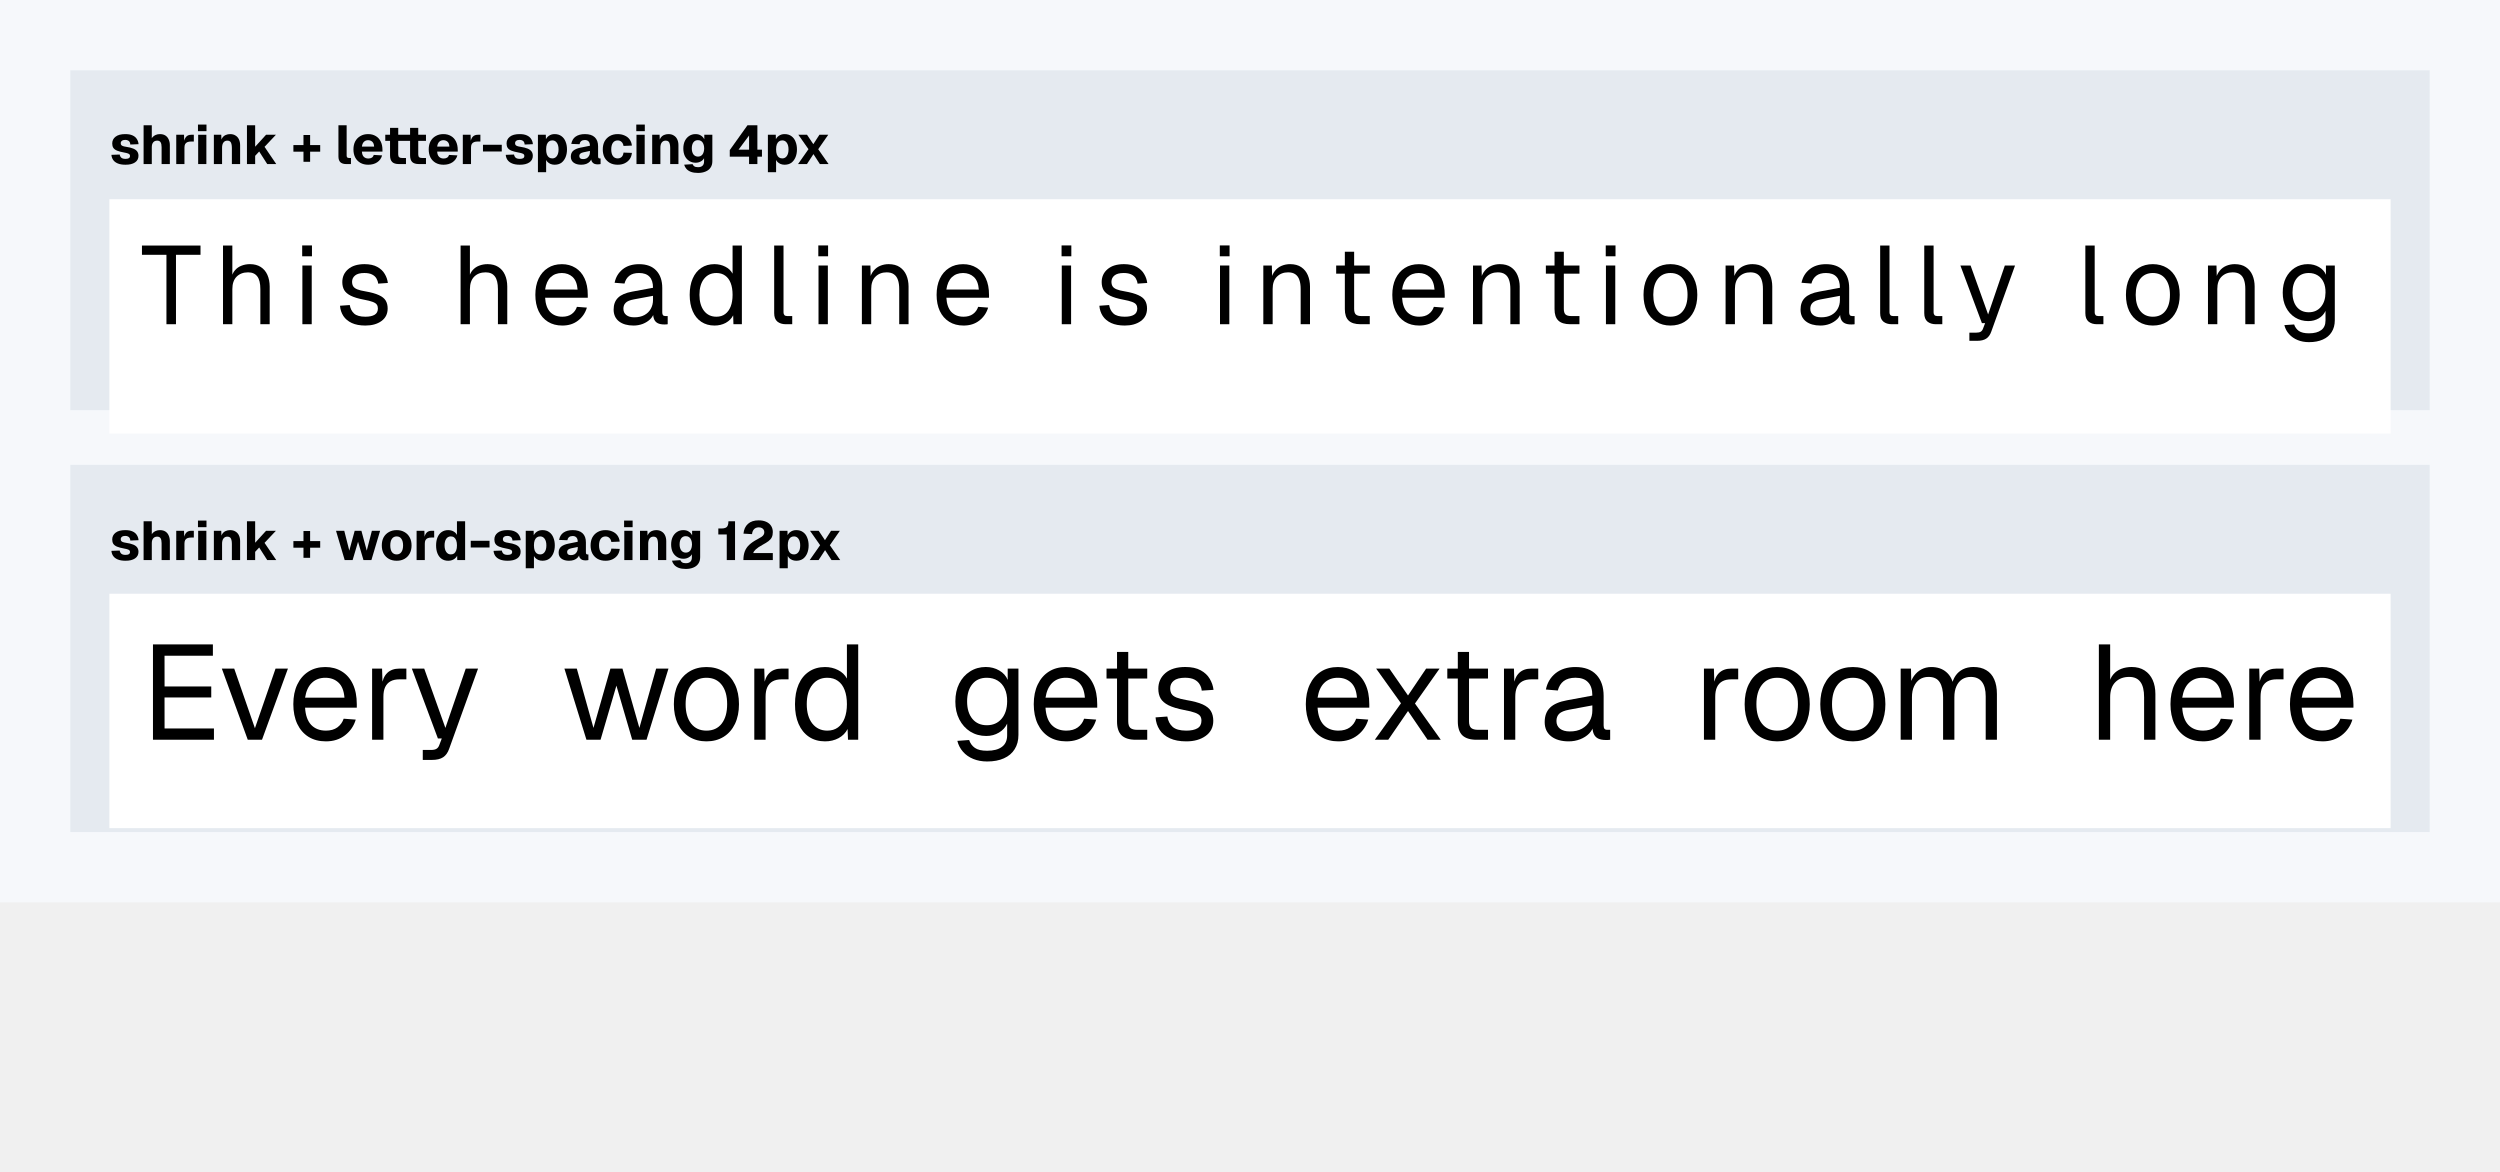
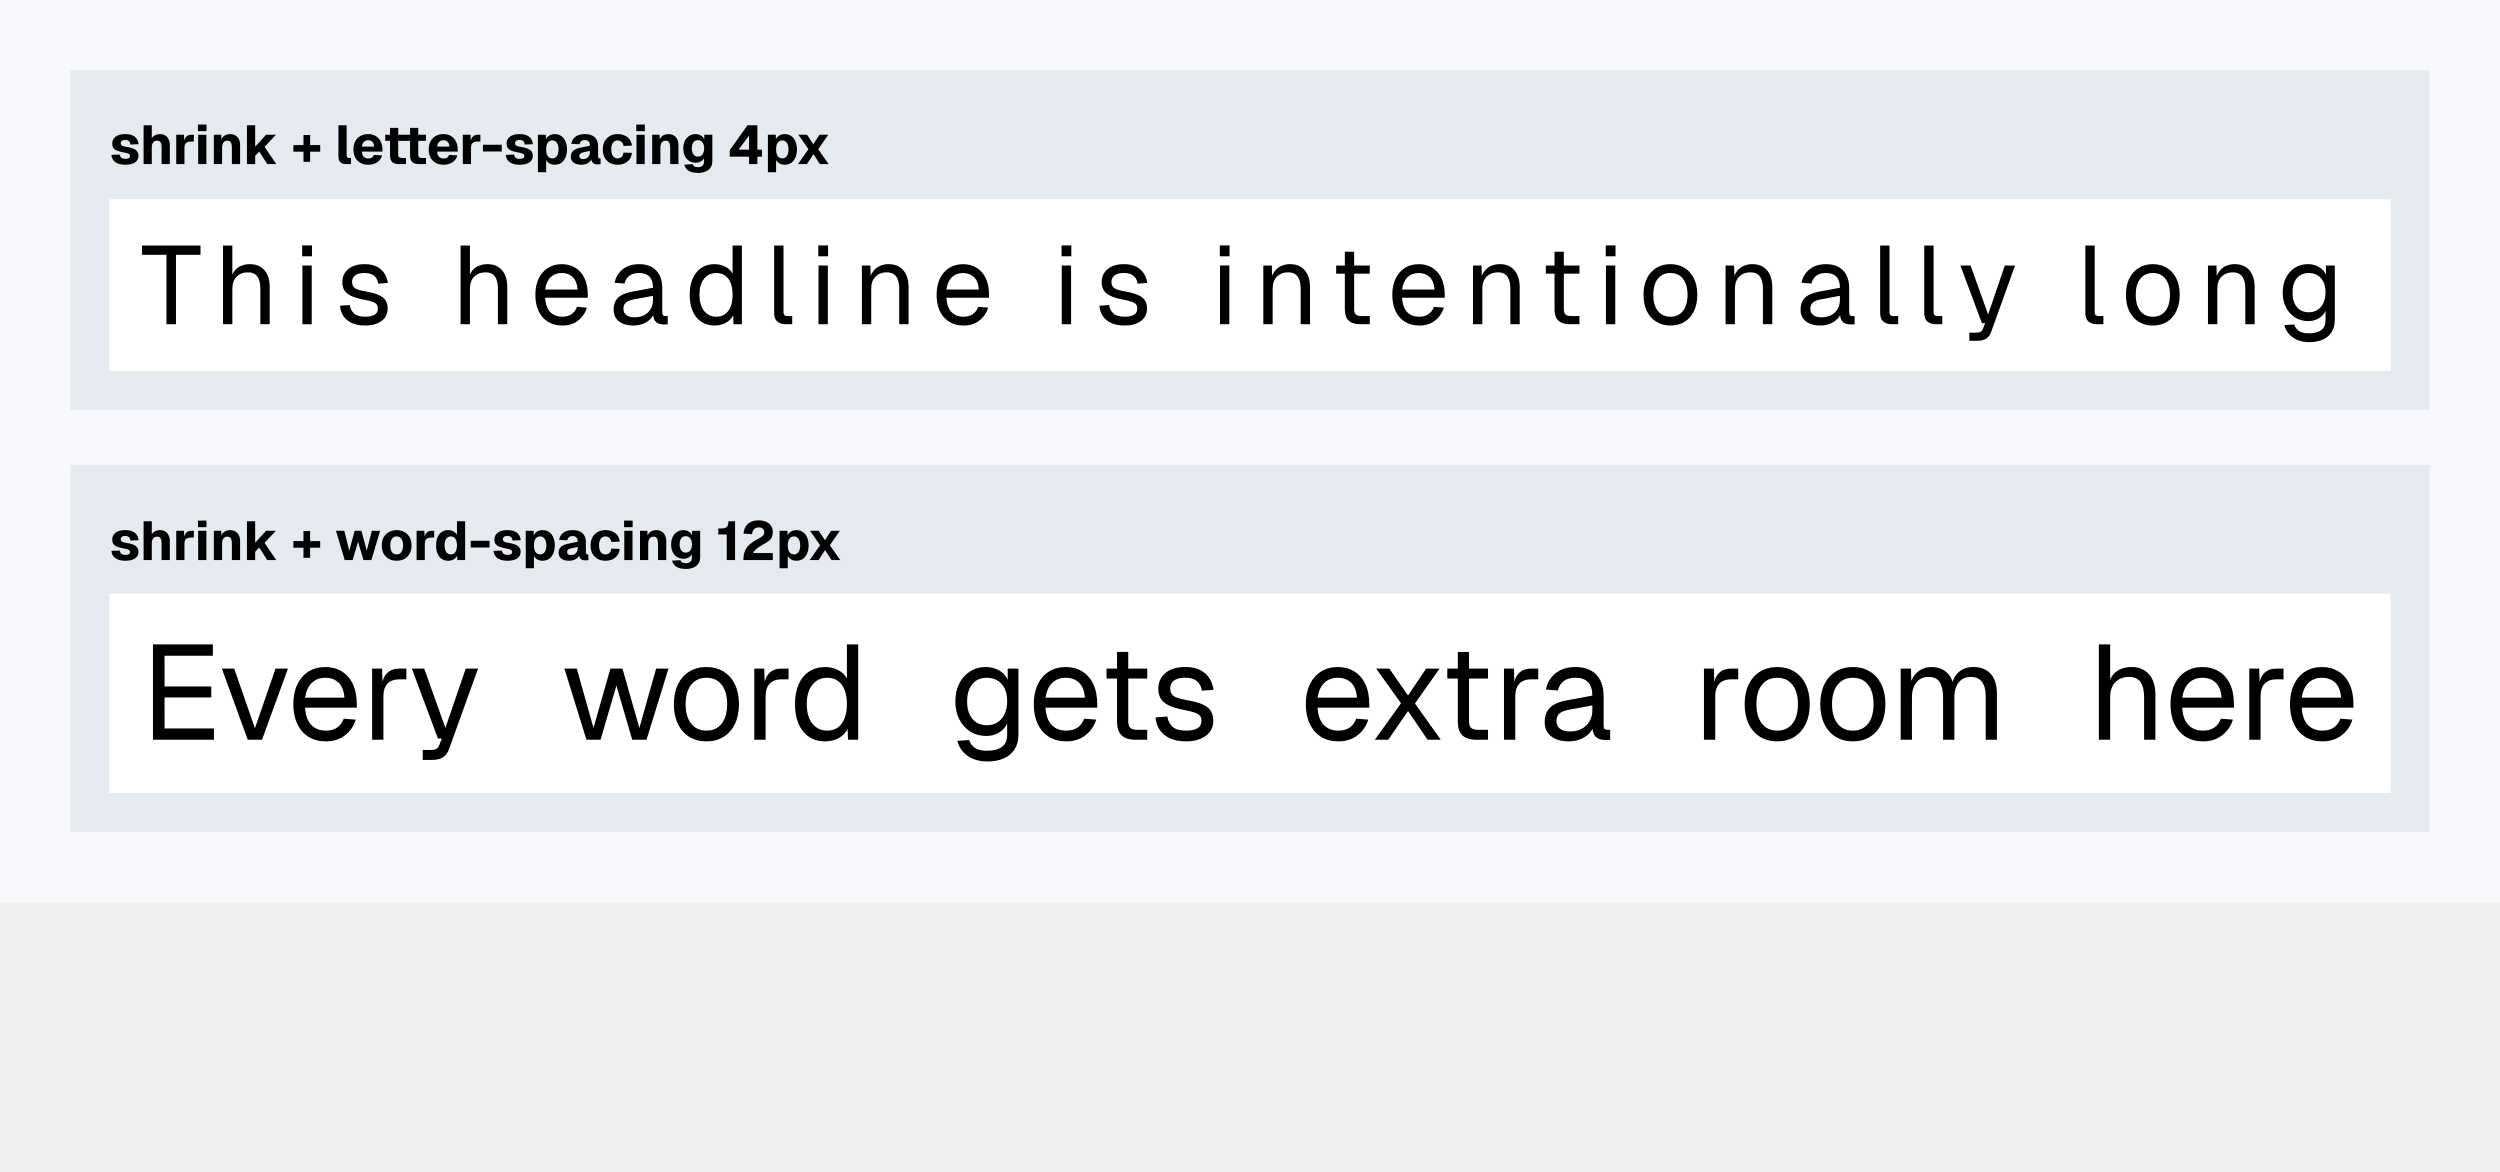
<svg xmlns="http://www.w3.org/2000/svg" width="640" height="300" viewBox="0 0 640 300">
  <rect x="0" y="0" width="640" height="231" fill="#f6f8fb" />
  <rect x="18" y="18" width="604" height="87" fill="#e5eaf0" />
-   <rect x="28" y="51" width="584" height="60" fill="#fff" />
+   <rect x="28" y="51" width="584" height="44" fill="#fff" />
  <g fill="#000">
    <use href="#g0" x="28" y="42" />
    <use href="#g1" x="35.84" y="42" />
    <use href="#g2" x="44.2" y="42" />
    <use href="#g3" x="49.81" y="42" />
    <use href="#g4" x="53.83" y="42" />
    <use href="#g5" x="62.3" y="42" />
    <use href="#g6" x="74.55" y="42" />
    <use href="#g7" x="85.72" y="42" />
    <use href="#g8" x="89.96" y="42" />
    <use href="#g9" x="98.07" y="42" />
    <use href="#g8" x="109.23" y="42" />
    <use href="#g2" x="117.56" y="42" />
    <use href="#g10" x="123.12" y="42" />
    <use href="#g0" x="128.95" y="42" />
    <use href="#g11" x="136.79" y="42" />
    <use href="#g12" x="145.61" y="42" />
    <use href="#g13" x="153.79" y="42" />
    <use href="#g3" x="162.02" y="42" />
    <use href="#g4" x="166.04" y="42" />
    <use href="#g14" x="174.41" y="42" />
    <use href="#g15" x="186.48" y="42" />
    <use href="#g11" x="195.66" y="42" />
    <use href="#g16" x="203.66" y="42" />
  </g>
  <g fill="#000">
    <use href="#g17" x="36" y="83" />
    <use href="#g18" x="54.82" y="83" />
    <use href="#g19" x="75.14" y="83" />
    <use href="#g20" x="85.79" y="83" />
    <use href="#g18" x="115.64" y="83" />
    <use href="#g21" x="135.8" y="83" />
    <use href="#g22" x="155.84" y="83" />
    <use href="#g23" x="175.31" y="83" />
    <use href="#g24" x="195.92" y="83" />
    <use href="#g19" x="207.27" y="83" />
    <use href="#g25" x="218.37" y="83" />
    <use href="#g21" x="238.52" y="83" />
    <use href="#g19" x="269.54" y="83" />
    <use href="#g20" x="280.19" y="83" />
    <use href="#g19" x="310.05" y="83" />
    <use href="#g25" x="321.14" y="83" />
    <use href="#g26" x="340.5" y="83" />
    <use href="#g21" x="355.18" y="83" />
    <use href="#g25" x="374.82" y="83" />
    <use href="#g26" x="394.18" y="83" />
    <use href="#g19" x="408.85" y="83" />
    <use href="#g27" x="419.49" y="83" />
    <use href="#g25" x="439.48" y="83" />
    <use href="#g22" x="459.69" y="83" />
    <use href="#g24" x="479.05" y="83" />
    <use href="#g24" x="490.34" y="83" />
    <use href="#g28" x="501.24" y="83" />
    <use href="#g24" x="531.58" y="83" />
    <use href="#g27" x="542.99" y="83" />
    <use href="#g25" x="562.97" y="83" />
    <use href="#g29" x="583.13" y="83" />
  </g>
  <rect x="18" y="119" width="604" height="94" fill="#e5eaf0" />
-   <rect x="28" y="152" width="584" height="60" fill="#fff" />
+   <rect x="28" y="152" width="584" height="51" fill="#fff" />
  <g fill="#000">
    <use href="#g0" x="28" y="143.38" />
    <use href="#g1" x="35.84" y="143.38" />
    <use href="#g2" x="44.2" y="143.38" />
    <use href="#g3" x="49.81" y="143.38" />
    <use href="#g4" x="53.83" y="143.38" />
    <use href="#g5" x="62.3" y="143.38" />
    <use href="#g6" x="74.55" y="143.38" />
    <use href="#g30" x="85.72" y="143.38" />
    <use href="#g31" x="97.22" y="143.38" />
    <use href="#g2" x="105.73" y="143.38" />
    <use href="#g32" x="111.12" y="143.38" />
    <use href="#g10" x="119.99" y="143.38" />
    <use href="#g0" x="125.83" y="143.38" />
    <use href="#g11" x="133.67" y="143.38" />
    <use href="#g12" x="142.49" y="143.38" />
    <use href="#g13" x="150.67" y="143.38" />
    <use href="#g3" x="158.9" y="143.38" />
    <use href="#g4" x="162.92" y="143.38" />
    <use href="#g14" x="171.29" y="143.38" />
    <use href="#g33" x="183.36" y="143.38" />
    <use href="#g34" x="189.5" y="143.38" />
    <use href="#g11" x="198.65" y="143.38" />
    <use href="#g16" x="206.64" y="143.38" />
  </g>
  <g fill="#000">
    <use href="#g35" x="36" y="189.38" />
    <use href="#g36" x="56.04" y="189.38" />
    <use href="#g37" x="73.57" y="189.38" />
    <use href="#g38" x="92.51" y="189.38" />
    <use href="#g39" x="104.68" y="189.38" />
    <use href="#g40" x="143.74" y="189.38" />
    <use href="#g41" x="170.99" y="189.38" />
    <use href="#g38" x="190.35" y="189.38" />
    <use href="#g42" x="202" y="189.38" />
    <use href="#g43" x="243.05" y="189.38" />
    <use href="#g37" x="263.12" y="189.38" />
    <use href="#g44" x="281.38" y="189.38" />
    <use href="#g45" x="294.3" y="189.38" />
    <use href="#g37" x="332.77" y="189.38" />
    <use href="#g46" x="350.34" y="189.38" />
    <use href="#g44" x="368.62" y="189.38" />
    <use href="#g38" x="382.27" y="189.38" />
    <use href="#g47" x="393.92" y="189.38" />
    <use href="#g38" x="433.46" y="189.38" />
    <use href="#g41" x="445.11" y="189.38" />
    <use href="#g41" x="464.47" y="189.38" />
    <use href="#g48" x="483.82" y="189.38" />
    <use href="#g49" x="534.56" y="189.38" />
    <use href="#g37" x="554.12" y="189.38" />
    <use href="#g38" x="573.06" y="189.38" />
    <use href="#g37" x="584.71" y="189.38" />
  </g>
  <defs>
    <path id="g0" d="M4.13.17q-1.21 0-1.99-.33t-1.17-.89q-.39-.58-.45-1.31l2.12-.08q.09.53.44.83.34.28 1.06.28.56 0 .84-.17.3-.19.3-.58 0-.23-.11-.37-.11-.16-.44-.27-.31-.12-.93-.23-1.17-.21-1.85-.49-.67-.29-.95-.73-.27-.44-.27-1.1 0-1.07.85-1.73.84-.67 2.5-.67 1.14 0 1.86.34.73.33 1.09.92.38.58.44 1.32l-2.11.09q-.02-.36-.16-.63t-.42-.4q-.28-.16-.72-.16-.56 0-.86.24t-.29.61q0 .26.12.45.13.17.42.28t.82.19q1.17.17 1.87.47t1 .75q.31.45.31 1.09 0 1.09-.89 1.69t-2.44.59Z" />
    <path id="g1" d="M.92 0v-9.94h2.1v4.19h-.27q.09-.66.42-1.08.35-.42.83-.62.5-.22 1.09-.22.85 0 1.41.36t.84 1.01q.3.64.3 1.47v4.83h-2.11v-4.33q0-.83-.26-1.25t-.86-.42q-.66 0-1.03.44t-.36 1.29v4.27Z" />
    <path id="g2" d="M.92 0v-7.5h1.99l.07 2.17-.15-.03q.17-1.14.64-1.64t1.28-.5h.67v1.73h-.69q-.57 0-.96.16-.38.16-.57.5-.18.33-.18.89v4.22Z" />
    <path id="g3" d="M.92 0v-7.5h2.1v7.5Zm-.05-8.42v-1.69h2.18v1.69Z" />
    <path id="g4" d="M.92 0v-7.5h1.89l.08 2.2-.25-.07q.11-.85.45-1.35t.86-.72q.52-.23 1.13-.23.81 0 1.37.36.58.34.88.98.31.64.31 1.5v4.83h-2.11v-4.13q0-.6-.11-1.01-.09-.42-.34-.64t-.7-.22q-.65 0-1.01.48t-.35 1.4v4.12Z" />
    <path id="g5" d="M.92 0v-9.94h2.1v5.5l2.79-3.06h2.52l-2.91 3.09 3 4.41h-2.31l-2.06-3.22-1.03 1.11v2.11Z" />
    <path id="g6" d="M3.14-.58v-6.86h1.7v6.86Zm-2.58-2.59v-1.69h6.86v1.69Z" />
    <path id="g7" d="M2.88 0q-.91 0-1.44-.45-.52-.47-.52-1.5v-7.99h2.1v7.77q0 .31.15.47.16.14.45.14h.51l-.01 1.56Z" />
    <path id="g8" d="M4.3.17q-1.14 0-2-.48-.85-.49-1.32-1.36-.46-.89-.46-2.08t.46-2.06q.47-.88 1.32-1.36.84-.5 1.98-.5 1.13 0 1.95.5.83.48 1.27 1.39.45.91.45 2.17v.42h-5.26q.04.89.48 1.33t1.17.44q.53 0 .89-.22.36-.24.5-.7l2.13.12q-.31 1.13-1.27 1.77-.93.62-2.29.62Zm-1.61-4.64h3.12q-.03-.83-.45-1.23t-1.08-.41q-.66 0-1.08.42t-.51 1.22Z" />
    <path id="g9" d="M4.03 0q-1.16 0-1.7-.53-.55-.55-.55-1.72v-7.02h2.1l-.01 6.77q.01.53.22.73.24.21.72.21h1.05v1.56Zm-3.47-5.94v-1.56h5.3v1.56Zm8.6 5.94q-1.16 0-1.71-.53-.54-.55-.54-1.72v-7.02h2.09v6.77q0 .53.22.73.23.21.72.21h1.04v1.56Zm-3.47-5.94v-1.56h5.29v1.56Z" />
    <path id="g10" d="M.52-3.22v-1.72h4.81v1.72Z" />
    <path id="g11" d="M.92 2.09v-9.59h2.02l.04 1.58-.17-.06q.28-.83.91-1.25.62-.44 1.48-.44 1.05 0 1.75.53.71.51 1.05 1.41.36.87.36 1.98 0 1.09-.36 1.98t-1.06 1.43q-.71.51-1.75.51-.57 0-1.05-.2-.47-.2-.81-.56-.33-.38-.49-.88l.18-.11v3.67Zm3.69-3.54q.73 0 1.16-.61t.43-1.69-.43-1.69q-.43-.62-1.16-.62-.5 0-.86.26-.34.25-.55.77-.18.51-.18 1.28 0 .75.18 1.27.19.51.55.78.36.25.86.25Z" />
    <path id="g12" d="M3.16.17q-1.18 0-1.91-.53-.73-.55-.73-1.52 0-1 .62-1.53.63-.54 1.84-.79l2.43-.49q0-.72-.33-1.09t-.95-.38q-.6 0-.94.28t-.44.8l-2.11-.08q.22-1.25 1.11-1.87.91-.64 2.38-.64 1.67 0 2.51.8.86.79.86 2.34v2.55q0 .32.11.43t.31.11h.22v1.44q-.11.03-.33.05-.2.03-.42.03-.45 0-.84-.14-.38-.16-.61-.53t-.24-1.07l.18.14q-.13.5-.51.9-.35.37-.92.59-.56.2-1.29.2Zm.5-1.44q.51 0 .9-.2.39-.22.61-.61.24-.39.24-.92v-.36l-1.71.36q-.51.11-.76.34t-.25.58q0 .39.23.61.25.2.74.2Z" />
    <path id="g13" d="M4.33.17q-1.16 0-2.02-.48-.84-.49-1.33-1.36-.46-.89-.46-2.08t.46-2.06q.49-.88 1.33-1.36.86-.5 2.02-.5 1 0 1.78.36.8.34 1.28 1t.59 1.58l-2.15.09q-.11-.69-.52-1.05-.39-.36-.98-.36-.78 0-1.22.61-.42.6-.42 1.69t.42 1.7q.44.6 1.22.6.61 0 1.01-.36t.49-1.13l2.15.08q-.09.92-.57 1.61-.49.67-1.28 1.05t-1.8.37Z" />
    <path id="g14" d="M4.28 2.27q-1.06 0-1.8-.27-.71-.27-1.15-.75-.42-.47-.6-1.09l2.16-.14q.13.36.44.56.31.22.95.22.75 0 1.14-.36.41-.36.41-1.13v-.81q-.27.52-.86.84-.58.32-1.3.32-.92 0-1.64-.46t-1.12-1.26q-.39-.83-.39-1.94 0-1.08.39-1.91.4-.82 1.11-1.29t1.62-.47q.83 0 1.39.37.58.36.86.96v-1.16h2.06v6.77q0 1-.47 1.65-.45.67-1.28 1-.82.35-1.92.35Zm-.01-4.18q.73 0 1.15-.54.42-.57.44-1.57 0-.65-.2-1.12-.19-.49-.55-.74-.34-.24-.84-.24-.75-.01-1.18.57-.4.57-.4 1.53 0 .97.42 1.55.44.56 1.16.56Z" />
    <path id="g15" d="M5.28 0v-1.89h-4.94v-1.69l4.54-6.36h2.53v6.25h1.17v1.8h-1.17v1.89Zm-2.69-3.69h2.69v-3.62Z" />
    <path id="g16" d="M.64 0l2.67-3.81-2.59-3.69h2.22l1.61 2.41 1.56-2.41h2.26l-2.57 3.7 2.65 3.8h-2.22l-1.65-2.55-1.66 2.55Z" />
    <path id="g17" d="M6.61 0v-17.77h-6.27v-2.37h14.99v2.37h-6.28v17.77Z" />
    <path id="g18" d="M2.27 0v-20.14h2.39v8.42l-.28-.06q.28-1.25.95-2.03.69-.8 1.67-1.17 1-.4 2.19-.4 1.62.01 2.73.72 1.13.72 1.71 2.02t.59 2.97v9.67h-2.39v-9q0-2.19-.78-3.23-.78-1.05-2.36-1.05-1.83 0-2.94 1.11-1.09 1.11-1.09 3.2v8.97Z" />
    <path id="g19" d="M2.27 0v-15.03h2.39v15.03Zm-.05-17.39v-2.78h2.5v2.78Z" />
    <path id="g20" d="M7.75.34q-2.08 0-3.48-.65-1.41-.66-2.16-1.8-.75-1.16-.86-2.62l2.5-.18q.22 1.36 1.11 2.18.91.81 2.89.81 1.53 0 2.36-.5.84-.5.84-1.61 0-.59-.28-.99-.26-.4-1.06-.7-.78-.3-2.31-.58-2.11-.4-3.3-1t-1.67-1.43q-.49-.86-.49-2.05 0-2.02 1.49-3.3 1.5-1.3 4.22-1.3 1.98.01 3.25.71 1.26.69 1.9 1.8.66 1.09.8 2.31l-2.48.17q-.07-.7-.44-1.33t-1.11-1q-.74-.39-1.99-.39-1.61 0-2.37.63t-.77 1.59q0 .73.3 1.2t1.05.77 2.06.51q2.2.38 3.45.96 1.25.56 1.75 1.4t.5 2.02q0 2.08-1.61 3.23-1.59 1.14-4.09 1.14Z" />
    <path id="g21" d="M8.14.34q-2.12 0-3.67-.97t-2.39-2.73q-.83-1.78-.83-4.16t.83-4.14q.84-1.76 2.36-2.73 1.51-.98 3.59-.98 1.95-.01 3.45.92 1.52.92 2.35 2.68.84 1.75.84 4.29v.7h-10.92q.14 2.41 1.28 3.64 1.16 1.22 3.11 1.22 1.48 0 2.42-.69.96-.7 1.33-1.84l2.55.2q-.6 2.02-2.25 3.31t-4.05 1.28Zm-4.39-9.22 8.31.01q-.17-2.19-1.26-3.21t-2.77-1.03q-1.73 0-2.86 1.06-1.11 1.07-1.42 3.18Z" />
    <path id="g22" d="M6.33.34q-2.33 0-3.71-1.07-1.37-1.08-1.37-3.02 0-1.92 1.13-3.03t3.6-1.56l5.35-.99q0-1.9-.91-2.84-.89-.94-2.67-.94-1.56 0-2.47.7t-1.25 2l-2.53-.2q.42-2.12 2.05-3.44t4.2-1.32q2.89-.01 4.42 1.64 1.53 1.62 1.53 4.48v6.22q0 .5.19.72t.61.22h.59v2.09q-.11.03-.37.05t-.53.01q-1.02 0-1.66-.33t-.92-1.01q-.28-.7-.28-1.85l.28.07q-.2.97-.97 1.75-.77.76-1.91 1.22-1.12.43-2.4.43Zm.22-2.11q1.51 0 2.57-.57 1.07-.58 1.63-1.58.58-1.02.58-2.27v-1.08l-4.89.91q-1.53.28-2.11.88-.58.57-.58 1.51 0 1.05.75 1.63t2.05.57Z" />
    <path id="g23" d="M7.61.34q-1.97 0-3.41-.97-1.42-.96-2.18-2.71-.77-1.77-.77-4.18t.77-4.17 2.18-2.72q1.44-.97 3.41-.97 1.5.01 2.75.65 1.25.62 1.87 1.79v-7.2h2.38v20.14h-2.16l-.07-2.27q-.63 1.22-1.91 1.93-1.28.68-2.86.68Zm.48-2.26q1.33 0 2.25-.69t1.41-1.94q.48-1.26.48-2.97 0-1.76-.48-3.01t-1.41-1.91q-.92-.67-2.25-.67-2 0-3.17 1.5-1.17 1.48-1.17 4.09 0 2.58 1.17 4.1 1.17 1.5 3.17 1.5Z" />
    <path id="g24" d="M5.22 0q-1.3 0-2.13-.67-.82-.69-.82-2.17v-17.3h2.39v17.11q0 .45.23.7.25.24.7.24h1.3v2.09Z" />
    <path id="g25" d="M2.27 0v-15.03h2.18l.1 3.83-.3-.27q.3-1.33 1-2.19.7-.87 1.7-1.29 1.02-.43 2.19-.43 1.73.01 2.84.77 1.13.77 1.68 2.06t.56 2.88v9.67h-2.39v-9q0-1.39-.33-2.33-.31-.95-1.03-1.45-.7-.5-1.85-.5-1.73 0-2.85 1.09t-1.11 3.19v9Z" />
    <path id="g26" d="M7.78 0q-2.05 0-3.03-.94-.97-.94-.97-2.92v-14.7h2.38v14.64q0 1.03.45 1.44.45.39 1.39.39h2.16v2.09Zm-6.22-12.94v-2.09h8.6v2.09Z" />
    <path id="g27" d="M8.14.34q-2.06 0-3.62-.97t-2.43-2.73q-.84-1.78-.84-4.16 0-2.42.84-4.17.86-1.76 2.43-2.72 1.56-.97 3.62-.97 2.08.01 3.63.97t2.39 2.72q.86 1.75.86 4.17 0 2.38-.86 4.16-.85 1.77-2.39 2.74-1.55.96-3.63.96Zm0-2.26q2.08 0 3.22-1.49 1.16-1.5 1.16-4.11t-1.16-4.09q-1.14-1.5-3.22-1.5-2.06 0-3.23 1.5-1.16 1.48-1.16 4.09t1.16 4.11q1.17 1.49 3.23 1.49Z" />
    <path id="g28" d="M2.92 4.25v-2.09h1.74q.79 0 1.17-.25.39-.24.58-.77l.54-1.42h-.82l-5.51-14.75h2.61l4.49 12.53 4.28-12.53h2.61l-6.09 16.94q-.43 1.22-1.29 1.78-.84.56-2.36.56Z" />
    <path id="g29" d="M7.97 4.59q-1.61 0-2.92-.54t-2.19-1.53-1.19-2.29l2.5-.17q.35 1.05 1.2 1.66.88.61 2.6.61 2.05 0 3.14-.83 1.09-.81 1.09-2.47v-2.44q-.54 1.19-1.73 1.91-1.19.7-2.67.7-1.89 0-3.39-.93-1.49-.94-2.33-2.58t-.83-3.78q0-2.16.81-3.79.83-1.62 2.28-2.56 1.47-.94 3.35-.94 1.59.01 2.84.74 1.27.73 1.78 1.98v-2.37h2.27v14.01q0 1.75-.8 3.02-.78 1.27-2.26 1.92-1.47.67-3.55.67Zm-.05-7.65q1.92 0 3.08-1.35 1.17-1.36 1.2-3.68.03-1.55-.5-2.68-.51-1.12-1.5-1.73t-2.28-.61q-1.98 0-3.08 1.36-1.09 1.34-1.09 3.66t1.11 3.68q1.12 1.35 3.06 1.35Z" />
    <path id="g30" d="M2.52 0l-2.22-7.5h2.11l1.29 5.08 1.38-5.08h1.72l1.37 5.08 1.31-5.08h2.11l-2.23 7.5h-2.03l-1.39-4.69-1.39 4.69Z" />
    <path id="g31" d="M4.33.17q-1.14 0-2-.48t-1.35-1.36q-.46-.89-.46-2.08t.46-2.06q.49-.88 1.35-1.36.86-.5 2-.5 1.15 0 2 .5.86.48 1.33 1.36.48.87.48 2.06t-.48 2.08q-.47.87-1.33 1.36-.85.48-2 .48Zm0-1.62q.78 0 1.2-.6.44-.61.44-1.7t-.44-1.7q-.42-.61-1.2-.61t-1.22.61q-.42.61-.42 1.7t.42 1.7q.44.6 1.22.6Z" />
    <path id="g32" d="M3.59.17q-.95 0-1.64-.48t-1.06-1.36-.37-2.08.37-2.08 1.06-1.36q.71-.48 1.64-.48.8 0 1.38.33.59.32.89.9v-3.5h2.09v9.94h-2.01l-.03-1.11q-.32.61-.93.95t-1.39.33Zm.69-1.62q.52 0 .86-.25.34-.27.53-.78t.19-1.27-.19-1.28-.53-.77q-.34-.26-.86-.26-.73 0-1.17.62-.42.61-.42 1.69 0 1.05.43 1.67.44.63 1.16.63Z" />
    <path id="g33" d="M2.69 0v-6.55h-2.16v-1.54h.86q.61 0 .99-.18.39-.17.56-.57.18-.41.18-1.1h1.69v9.94Z" />
    <path id="g34" d="M.81 0q0-1.28.35-2.2.34-.94 1.12-1.68t2.06-1.42q.68-.36 1.08-.62.41-.28.56-.55.18-.28.18-.67 0-.36-.16-.63t-.47-.43q-.31-.18-.78-.18-.75.01-1.2.46-.44.44-.53 1.28l-2.19-.13q.14-1.59 1.15-2.5t2.75-.9q1.15 0 1.96.39.81.37 1.23 1.05.42.67.42 1.57 0 .77-.26 1.32-.25.53-.83.98-.58.44-1.52.94-1.18.64-1.76 1.19t-.63.93h5v1.8Z" />
    <path id="g35" d="M3.16 0v-24.41h15.34v2.89h-12.38l.01 7.88h11.95v2.81h-11.96l.01 7.94h12.64v2.89Z" />
    <path id="g36" d="M7.39 0l-6.64-18.22h3.17l5.3 15.27 5.28-15.27h3.17l-6.64 18.22Z" />
    <path id="g37" d="M9.86.41q-2.58 0-4.45-1.16-1.86-1.17-2.88-3.31-1.01-2.16-1.01-5.05t1.01-5.02 2.85-3.31 4.35-1.18q2.36 0 4.19 1.12 1.83 1.11 2.83 3.23 1.02 2.13 1.02 5.19v.86h-13.24q.17 2.92 1.56 4.41 1.41 1.47 3.77 1.47 1.8 0 2.94-.83 1.15-.85 1.61-2.22l3.09.23q-.72 2.44-2.73 4-2.02 1.57-4.91 1.57Zm-5.33-11.18h10.08q-.2-2.64-1.53-3.87t-3.35-1.23q-2.1-.01-3.46 1.29-1.35 1.28-1.74 3.81Z" />
    <path id="g38" d="M2.75 0v-18.22h2.55l.14 4.61-.28-.11q.34-2.33 1.48-3.4 1.16-1.1 3.09-1.1h1.79v2.75h-1.75q-1.38 0-2.3.5-.91.5-1.38 1.49-.45.96-.45 2.48v11Z" />
    <path id="g39" d="M3.55 5.16v-2.55h2.09q.95 0 1.42-.3.47-.28.71-.93l.65-1.72h-1l-6.67-17.88h3.17l5.42 15.19 5.21-15.19h3.15l-7.39 20.52q-.51 1.48-1.54 2.17t-2.86.69Z" />
    <path id="g40" d="M6.39 0l-5.64-18.22h3.17l4.27 15.19 4.33-15.19h3.09l4.33 15.19 4.29-15.19h3.16l-5.62 18.22h-3.66l-4.05-13.86-4.06 13.86Z" />
    <path id="g41" d="M9.86.41q-2.5 0-4.39-1.16-1.89-1.17-2.92-3.31-1.03-2.16-1.03-5.05 0-2.92 1.03-5.05t2.92-3.29q1.89-1.17 4.39-1.17 2.52 0 4.39 1.17 1.88 1.15 2.91 3.29 1.03 2.13 1.03 5.05 0 2.89-1.03 5.05-1.03 2.14-2.91 3.31-1.88 1.16-4.39 1.16Zm0-2.75q2.52 0 3.91-1.8 1.39-1.81 1.39-4.97t-1.39-4.95q-1.4-1.81-3.91-1.81t-3.92 1.81q-1.41 1.79-1.41 4.95t1.41 4.97q1.42 1.8 3.92 1.8Z" />
    <path id="g42" d="M9.22.41q-2.38 0-4.11-1.16-1.74-1.17-2.67-3.3t-.92-5.06q0-2.92.92-5.05.93-2.14 2.67-3.29 1.73-1.17 4.11-1.17 1.81 0 3.33.78 1.51.76 2.26 2.17v-8.74h2.89v24.41h-2.61l-.11-2.75q-.75 1.48-2.29 2.33-1.55.83-3.47.83Zm.58-2.75q1.61 0 2.72-.82 1.12-.82 1.7-2.36.59-1.53.59-3.59 0-2.12-.59-3.64-.58-1.52-1.7-2.31-1.11-.81-2.72-.81-2.41-.01-3.85 1.81-1.42 1.79-1.42 4.95 0 3.13 1.42 4.95 1.44 1.82 3.85 1.82Z" />
    <path id="g43" d="M9.66 5.56q-1.96 0-3.55-.65-1.58-.64-2.64-1.85t-1.44-2.78l3.02-.22q.42 1.28 1.47 2.02t3.14.73q2.48 0 3.79-1 1.33-.98 1.33-2.98v-2.96q-.65 1.44-2.11 2.3-1.44.86-3.22.86-2.29 0-4.11-1.12-1.79-1.14-2.81-3.13t-1.01-4.58q0-2.61.98-4.57 1-1.99 2.77-3.11 1.78-1.15 4.04-1.15 1.92 0 3.46.9 1.53.89 2.15 2.4v-2.89h2.75v16.99q0 2.12-.97 3.65-.95 1.53-2.75 2.33-1.78.81-4.29.81Zm-.07-9.28q2.33 0 3.74-1.62 1.42-1.64 1.45-4.46.03-1.89-.61-3.25-.62-1.36-1.81-2.09t-2.77-.73q-2.4-.01-3.73 1.64-1.33 1.62-1.33 4.43t1.36 4.46q1.36 1.62 3.7 1.62Z" />
    <path id="g44" d="M9.42 0q-2.48 0-3.67-1.13-1.17-1.14-1.17-3.54v-17.81h2.87v17.73q0 1.25.55 1.73.56.47 1.69.47h2.62v2.55Zm-7.53-15.67v-2.55h10.42v2.55Z" />
    <path id="g45" d="M9.39.41q-2.52 0-4.22-.79t-2.61-2.18-1.04-3.17l3.01-.22q.28 1.65 1.36 2.64 1.09.97 3.5.97 1.84 0 2.86-.6t1.02-1.94q0-.73-.33-1.2-.33-.48-1.3-.84-.95-.36-2.81-.7-2.53-.49-3.99-1.21-1.43-.73-2.03-1.76-.58-1.03-.58-2.47 0-2.44 1.8-4 1.81-1.57 5.11-1.57 2.41 0 3.94.85 1.53.83 2.31 2.17.8 1.34.97 2.83l-3.02.2q-.07-.86-.53-1.61-.44-.76-1.33-1.22t-2.4-.47q-1.97.01-2.89.76t-.92 1.92q0 .89.36 1.47.35.56 1.26.92t2.5.64q2.67.44 4.19 1.12 1.51.69 2.11 1.71t.61 2.47q0 2.49-1.96 3.89-1.93 1.39-4.95 1.39Z" />
    <path id="g46" d="M1.61 0l6.7-9.34-6.36-8.88h3.38l4.78 6.88 4.64-6.88h3.44l-6.3 8.94 6.61 9.28h-3.38l-5.01-7.36-5.06 7.36Z" />
    <path id="g47" d="M7.67.41q-2.83 0-4.5-1.3-1.65-1.31-1.65-3.64 0-2.34 1.37-3.69t4.36-1.89l6.47-1.2q0-2.3-1.1-3.42-1.07-1.15-3.23-1.15-1.89.01-3 .85-1.09.83-1.51 2.42l-3.05-.25q.51-2.58 2.48-4.17 1.99-1.59 5.08-1.59 3.5 0 5.36 1.98 1.86 1.97 1.86 5.44v7.53q0 .61.22.87t.73.25h.72v2.55q-.12.03-.44.05-.31.01-.65.01-1.24 0-2.02-.39-.76-.39-1.11-1.23t-.34-2.22l.34.06q-.25 1.17-1.17 2.13-.92.93-2.3 1.47-1.37.53-2.92.53Zm.27-2.54q1.83.01 3.11-.7 1.29-.72 1.98-1.94t.69-2.73v-1.3l-5.92 1.1q-1.85.34-2.57 1.04-.7.71-.7 1.85 0 1.26.91 1.98.92.7 2.5.7Z" />
    <path id="g48" d="M2.75 0v-18.22h2.64l.11 4.61-.41-.14q.3-1.52 1.07-2.59.78-1.08 1.92-1.68t2.51-.6q2.36 0 3.86 1.31 1.5 1.29 1.88 3.62l-.55-.03q.27-1.58 1-2.65.75-1.1 1.92-1.68t2.67-.58q1.97 0 3.3.82 1.35.79 2.03 2.34.69 1.55.69 3.75v11.72h-2.87v-11.11q0-2.47-.97-3.72-.97-1.26-2.86-1.26-1.27 0-2.22.62-.94.63-1.45 1.78-.52 1.14-.52 2.8v10.89h-2.89v-10.89q0-2.45-.86-3.83t-2.89-1.37q-1.27 0-2.22.62-.94.63-1.47 1.8-.53 1.15-.53 2.78v10.89Z" />
    <path id="g49" d="M2.75 0v-24.41h2.89v10.21l-.34-.07q.34-1.51 1.15-2.46.83-.97 2.03-1.43t2.66-.47q1.95 0 3.31.88t2.07 2.44q.7 1.56.7 3.59v11.72h-2.89v-10.89q0-2.66-.95-3.92-.94-1.28-2.86-1.28-2.21 0-3.55 1.34-1.33 1.34-1.33 3.89v10.86Z" />
  </defs>
</svg>
